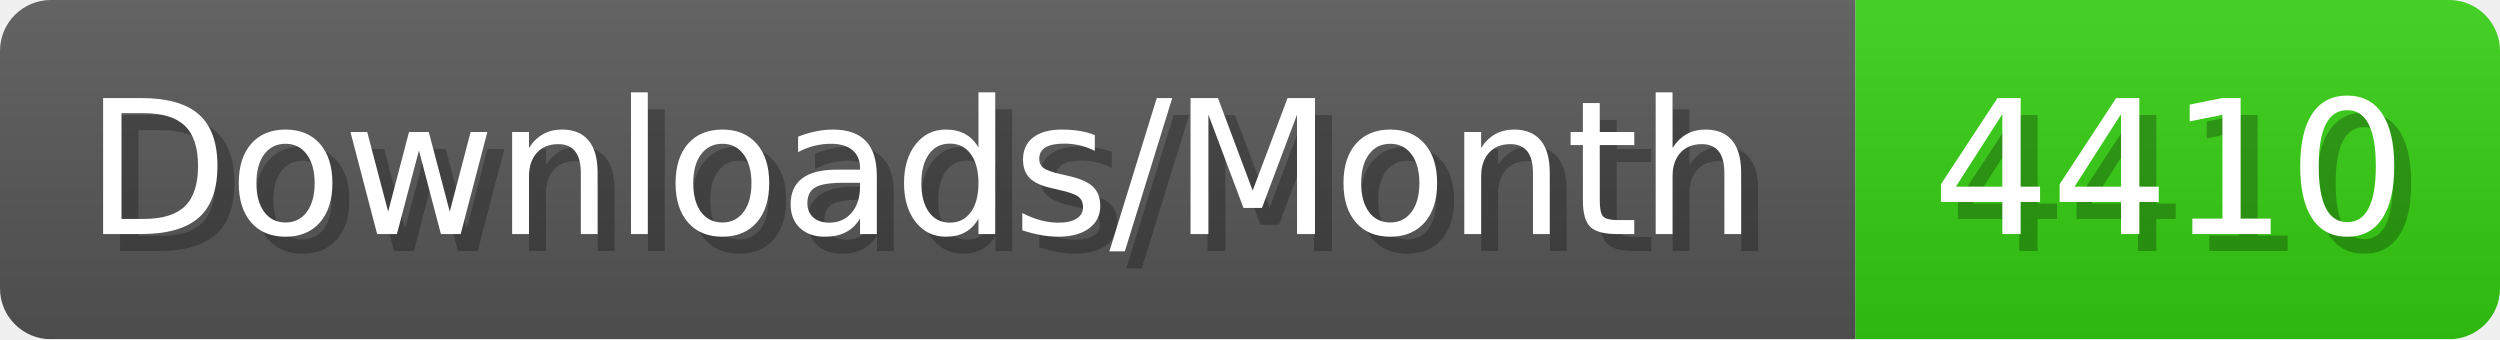
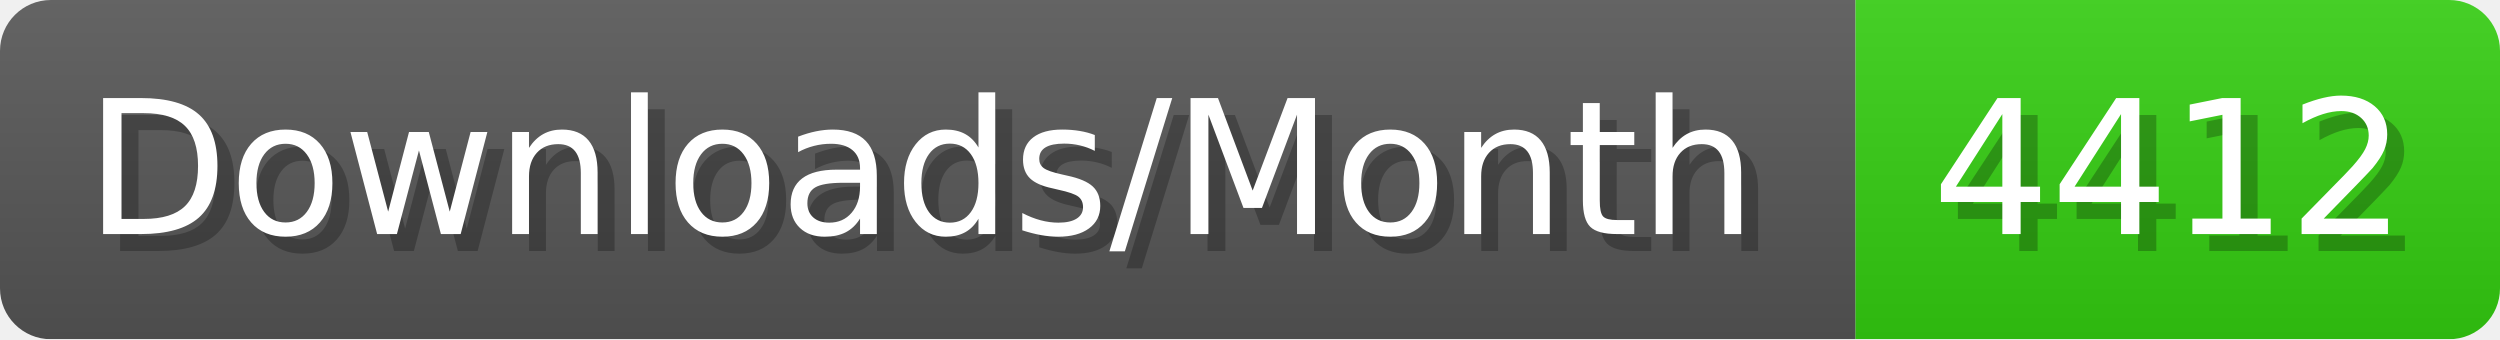
- <svg xmlns="http://www.w3.org/2000/svg" width="147.4" height="20" viewBox="0 0 1474 200" role="img" aria-label="Downloads/Month: 4410">
+ <svg xmlns="http://www.w3.org/2000/svg" width="147.4" height="20" viewBox="0 0 1474 200" role="img" aria-label="Downloads/Month: 4412">
  <linearGradient id="YlXUI" x2="0" y2="100%">
    <stop offset="0" stop-opacity=".1" stop-color="#EEE" />
    <stop offset="1" stop-opacity=".1" />
  </linearGradient>
  <mask id="JHhop">
    <rect width="1474" height="200" rx="30" fill="#FFF" />
  </mask>
  <g mask="url(#JHhop)">
    <rect width="1094" height="200" fill="#555" />
    <rect width="380" height="200" fill="#3C1" x="1094" />
    <rect width="1474" height="200" fill="url(#YlXUI)" />
  </g>
  <g aria-hidden="true" fill="#fff" text-anchor="start" font-family="Verdana,DejaVu Sans,sans-serif" font-size="110">
    <text x="60" y="148" textLength="994" fill="#000" opacity="0.25">Downloads/Month</text>
    <text x="50" y="138" textLength="994">Downloads/Month</text>
-     <text x="1149" y="148" textLength="280" fill="#000" opacity="0.25">4410</text>
-     <text x="1139" y="138" textLength="280">4410</text>
+     <text x="1149" y="148" textLength="280" fill="#000" opacity="0.25">4412</text>
+     <text x="1139" y="138" textLength="280">4412</text>
  </g>
</svg>
